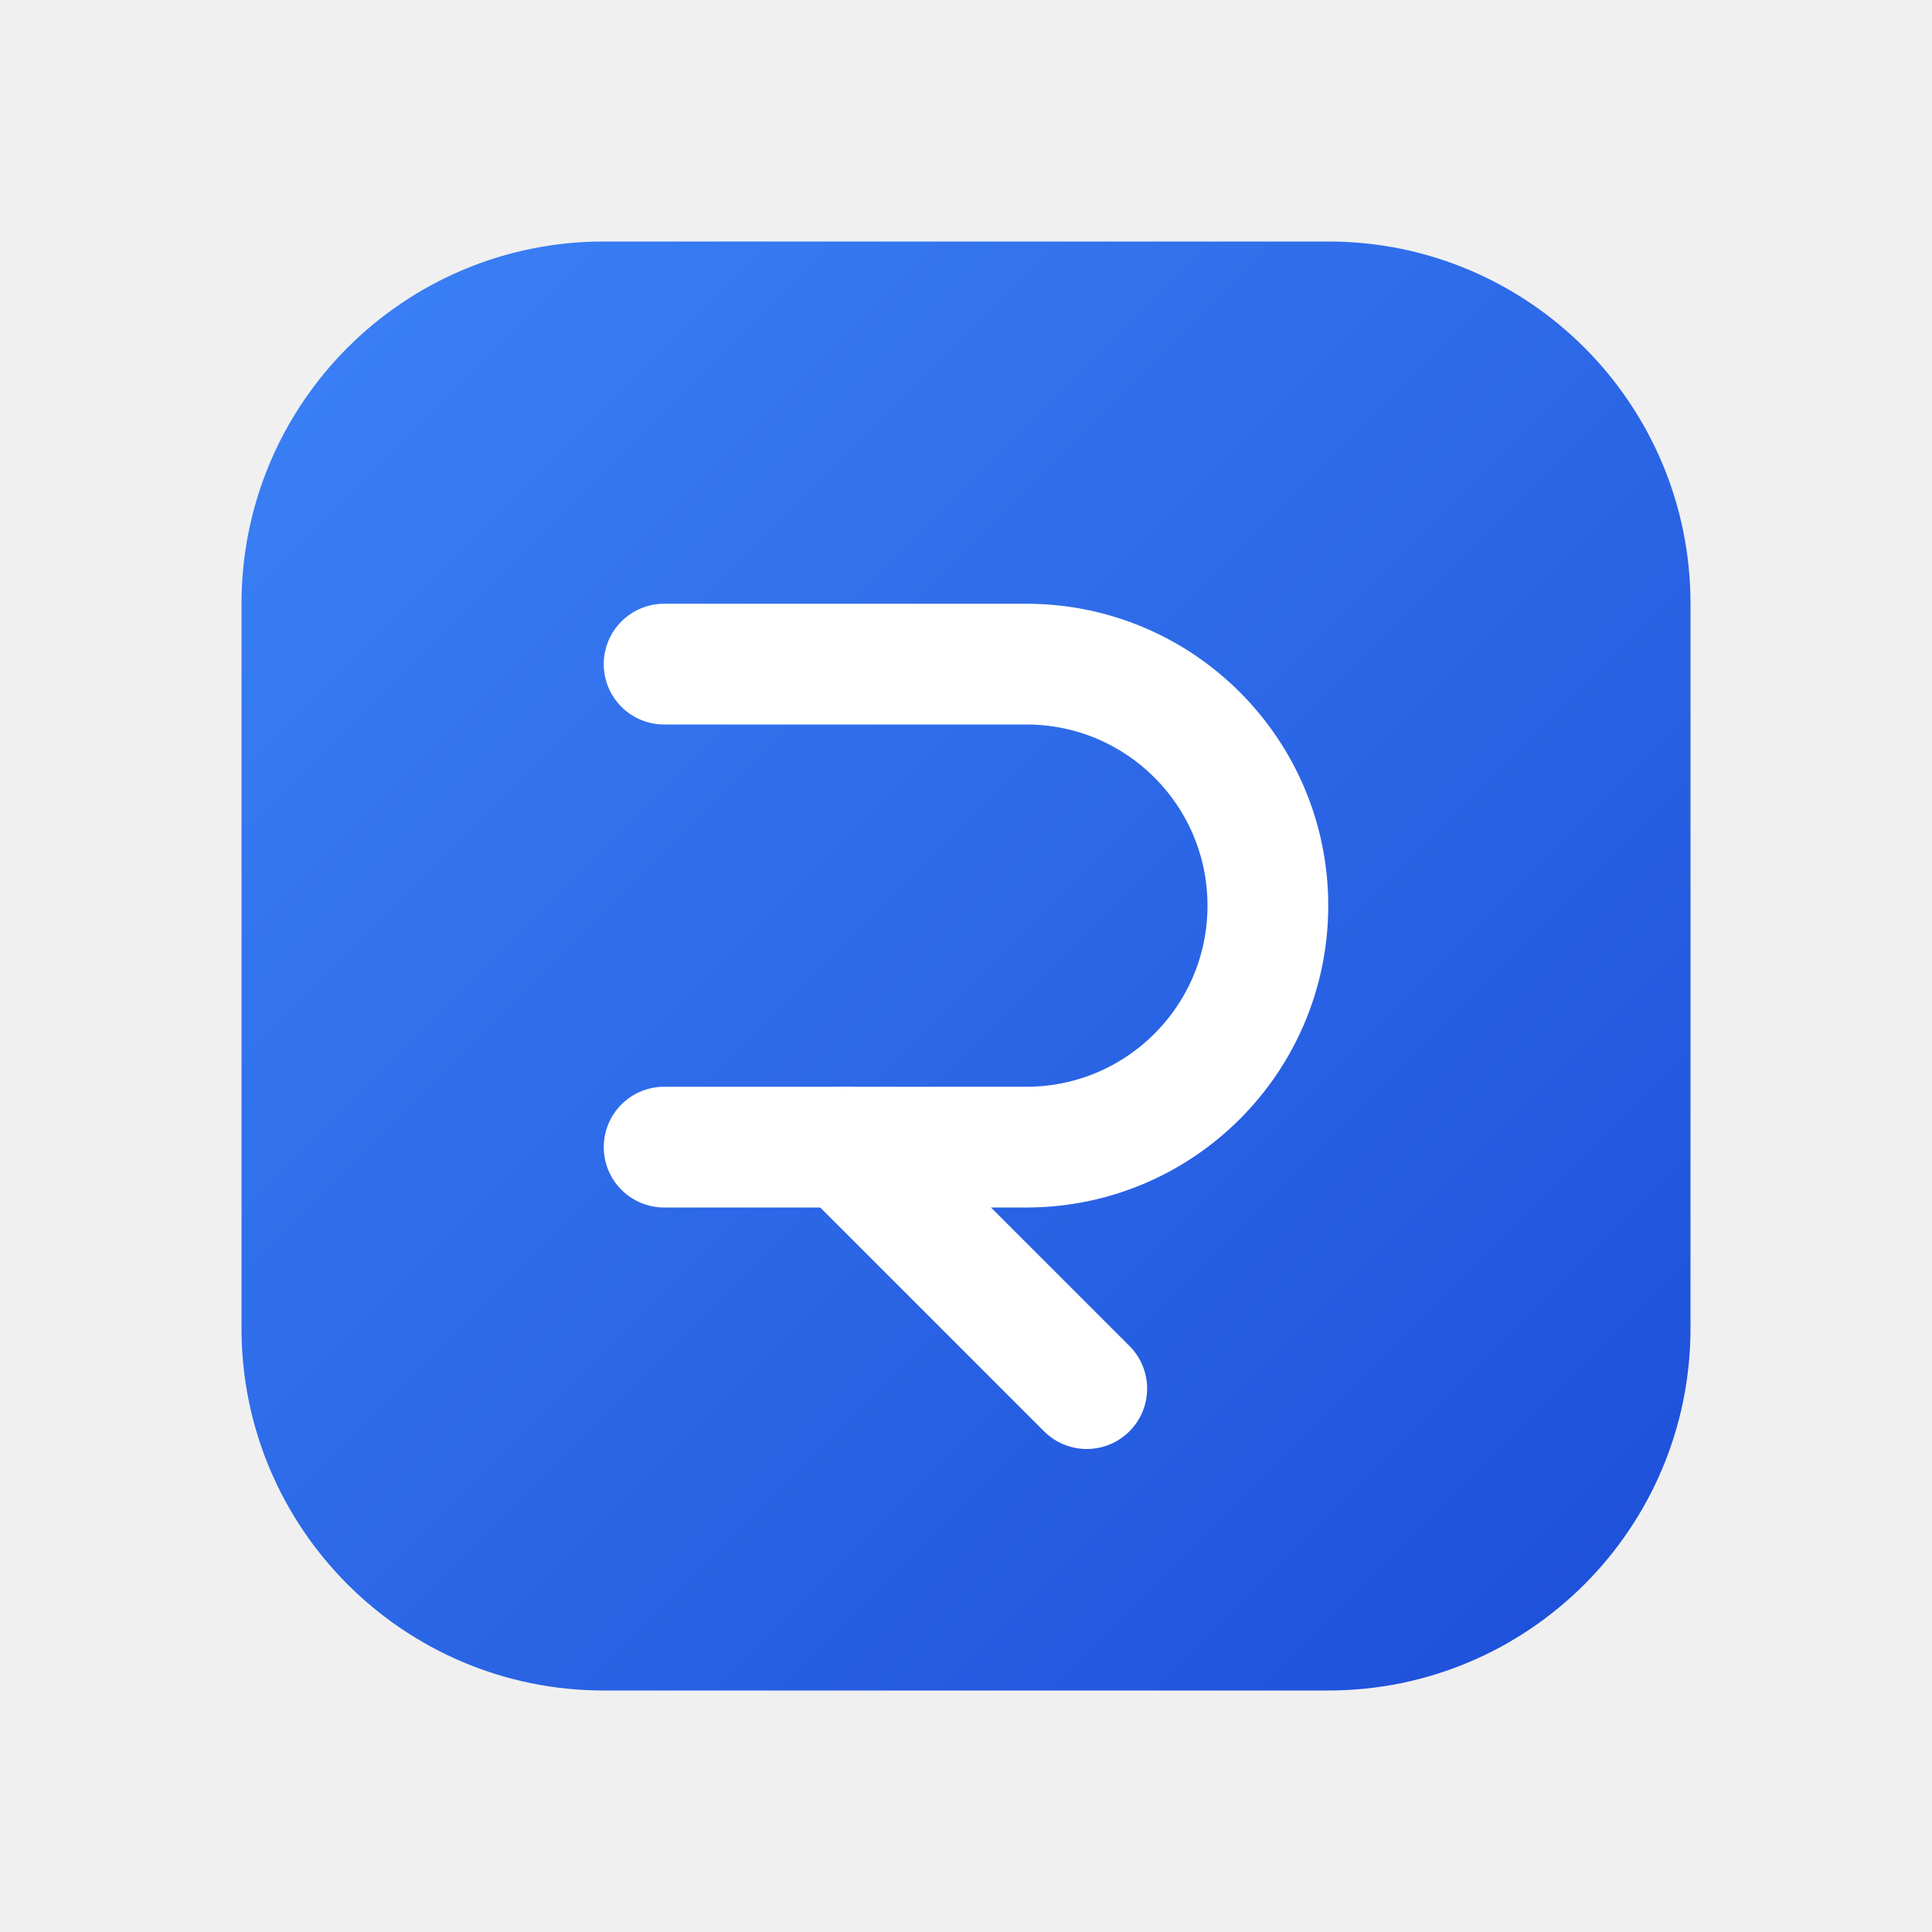
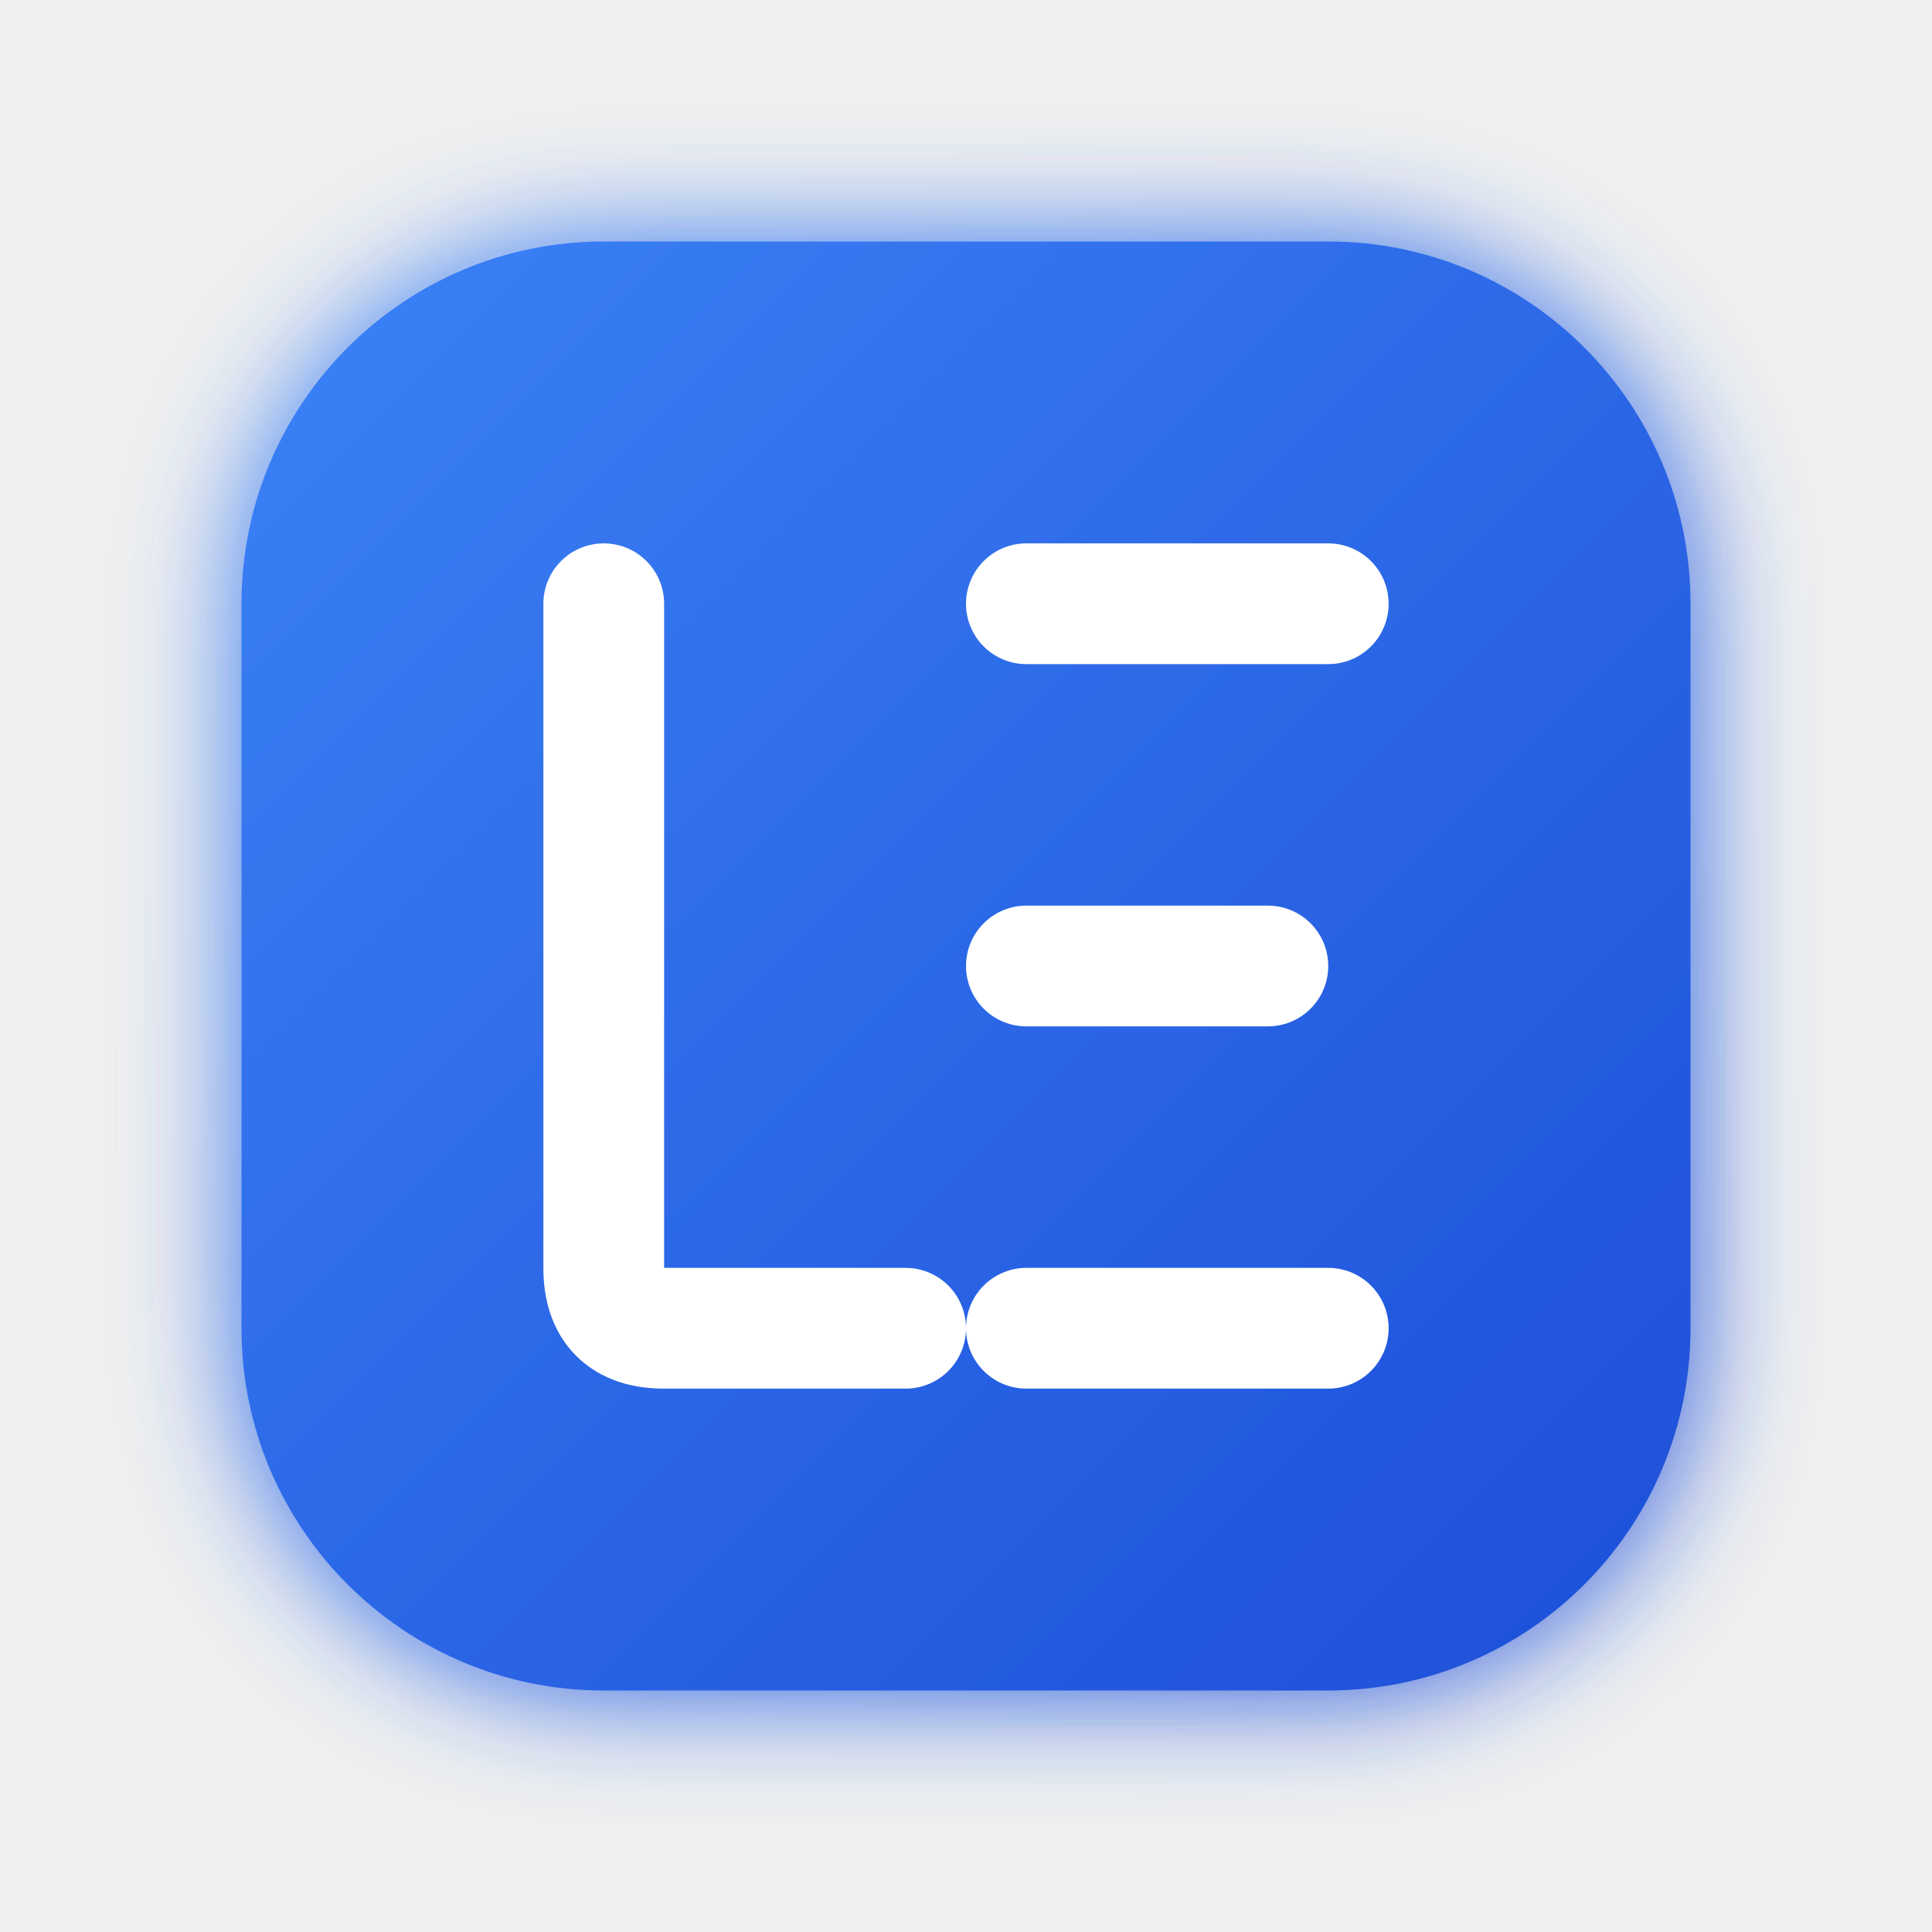
<svg xmlns="http://www.w3.org/2000/svg" viewBox="0 0 64 64">
  <defs>
    <linearGradient id="gradient" x1="0%" y1="0%" x2="100%" y2="100%">
      <stop offset="0%" stop-color="#3b82f6" />
      <stop offset="100%" stop-color="#1d4ed8" />
    </linearGradient>
+     <filter id="glow" x="-20%" y="-20%" width="140%" height="140%">
+       <feGaussianBlur stdDeviation="2" result="blur" />
+       <feComposite in="SourceGraphic" in2="blur" operator="over" />
+     </filter>
  </defs>
-   <rect x="8" y="8" width="48" height="48" rx="12" fill="url(#gradient)" />
-   <path d="M22 22h12a8 8 0 010 16h-12" stroke="#ffffff" stroke-width="4" fill="none" stroke-linecap="round" stroke-linejoin="round" />
-   <path d="M28 38l8 8" stroke="#ffffff" stroke-width="4" fill="none" stroke-linecap="round" />
+   <rect x="8" y="8" width="48" height="48" rx="12" fill="url(#gradient)" filter="url(#glow)" />
+   <path d="M20 20v22q0 2 2 2h8" stroke="#ffffff" stroke-width="4" fill="none" stroke-linecap="round" stroke-linejoin="round" />
+   <path d="M34 20h10M34 32h8M34 44h10" stroke="#ffffff" stroke-width="4" fill="none" stroke-linecap="round" stroke-linejoin="round" />
</svg>
